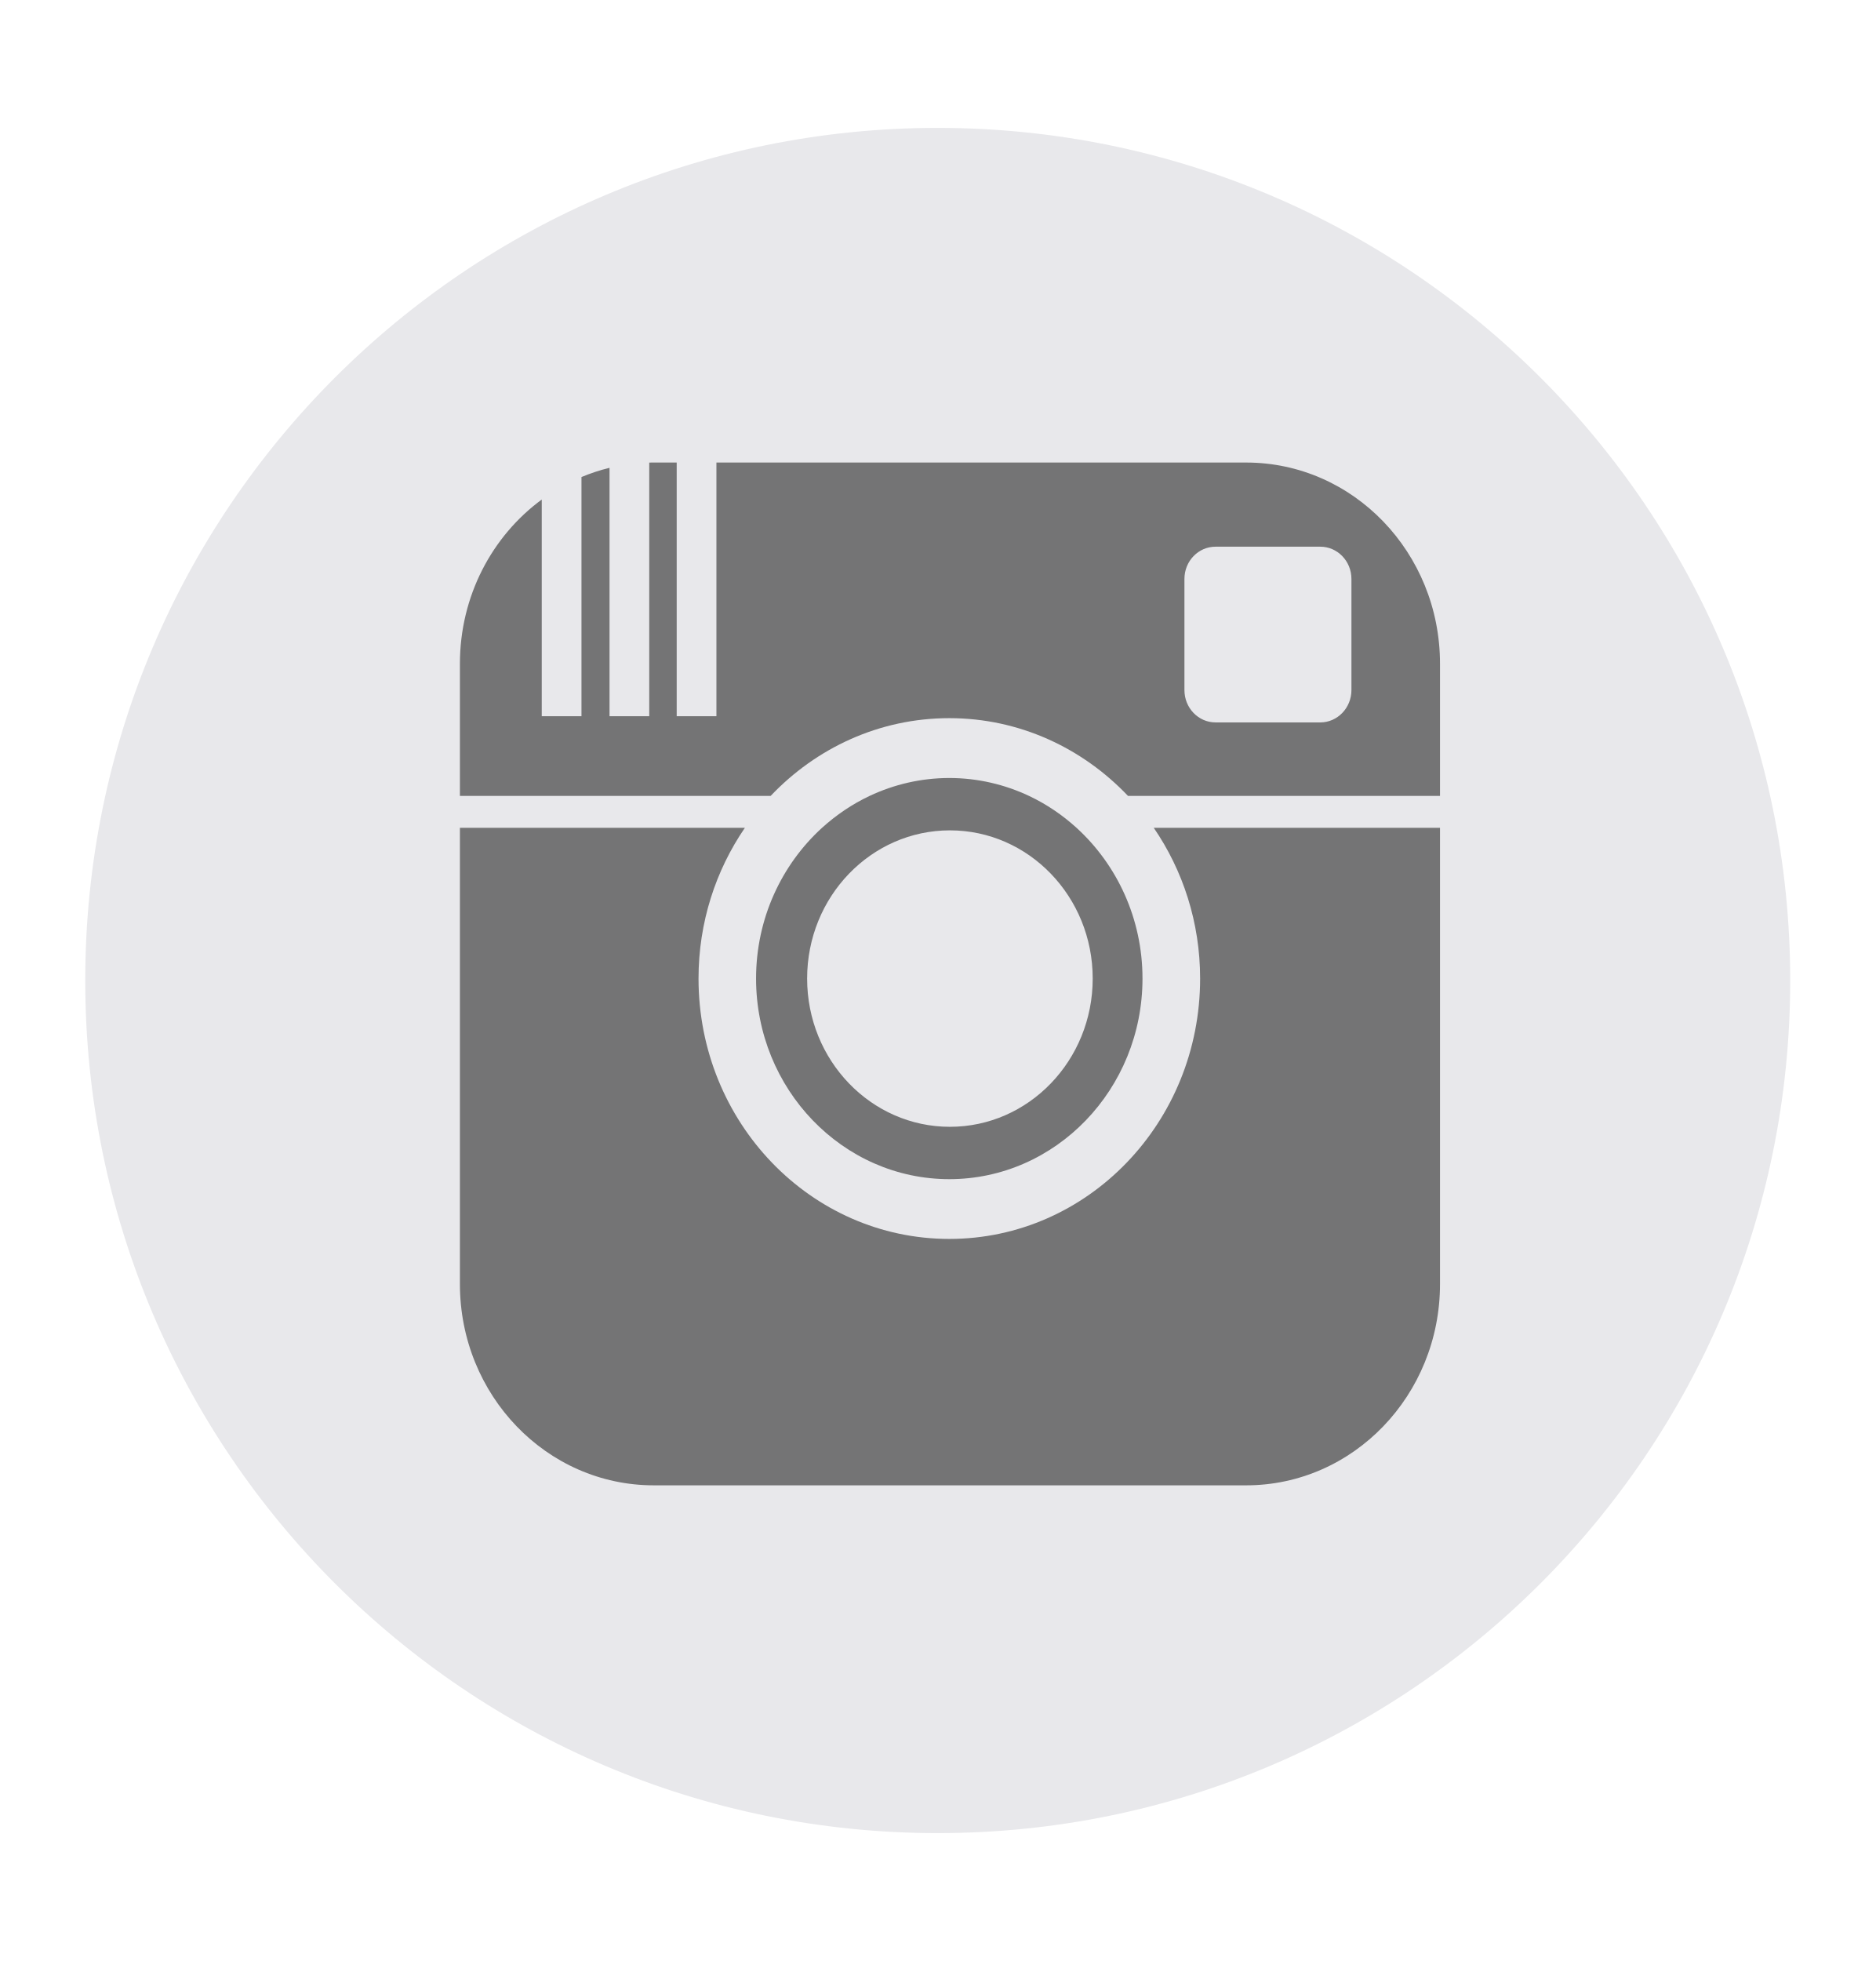
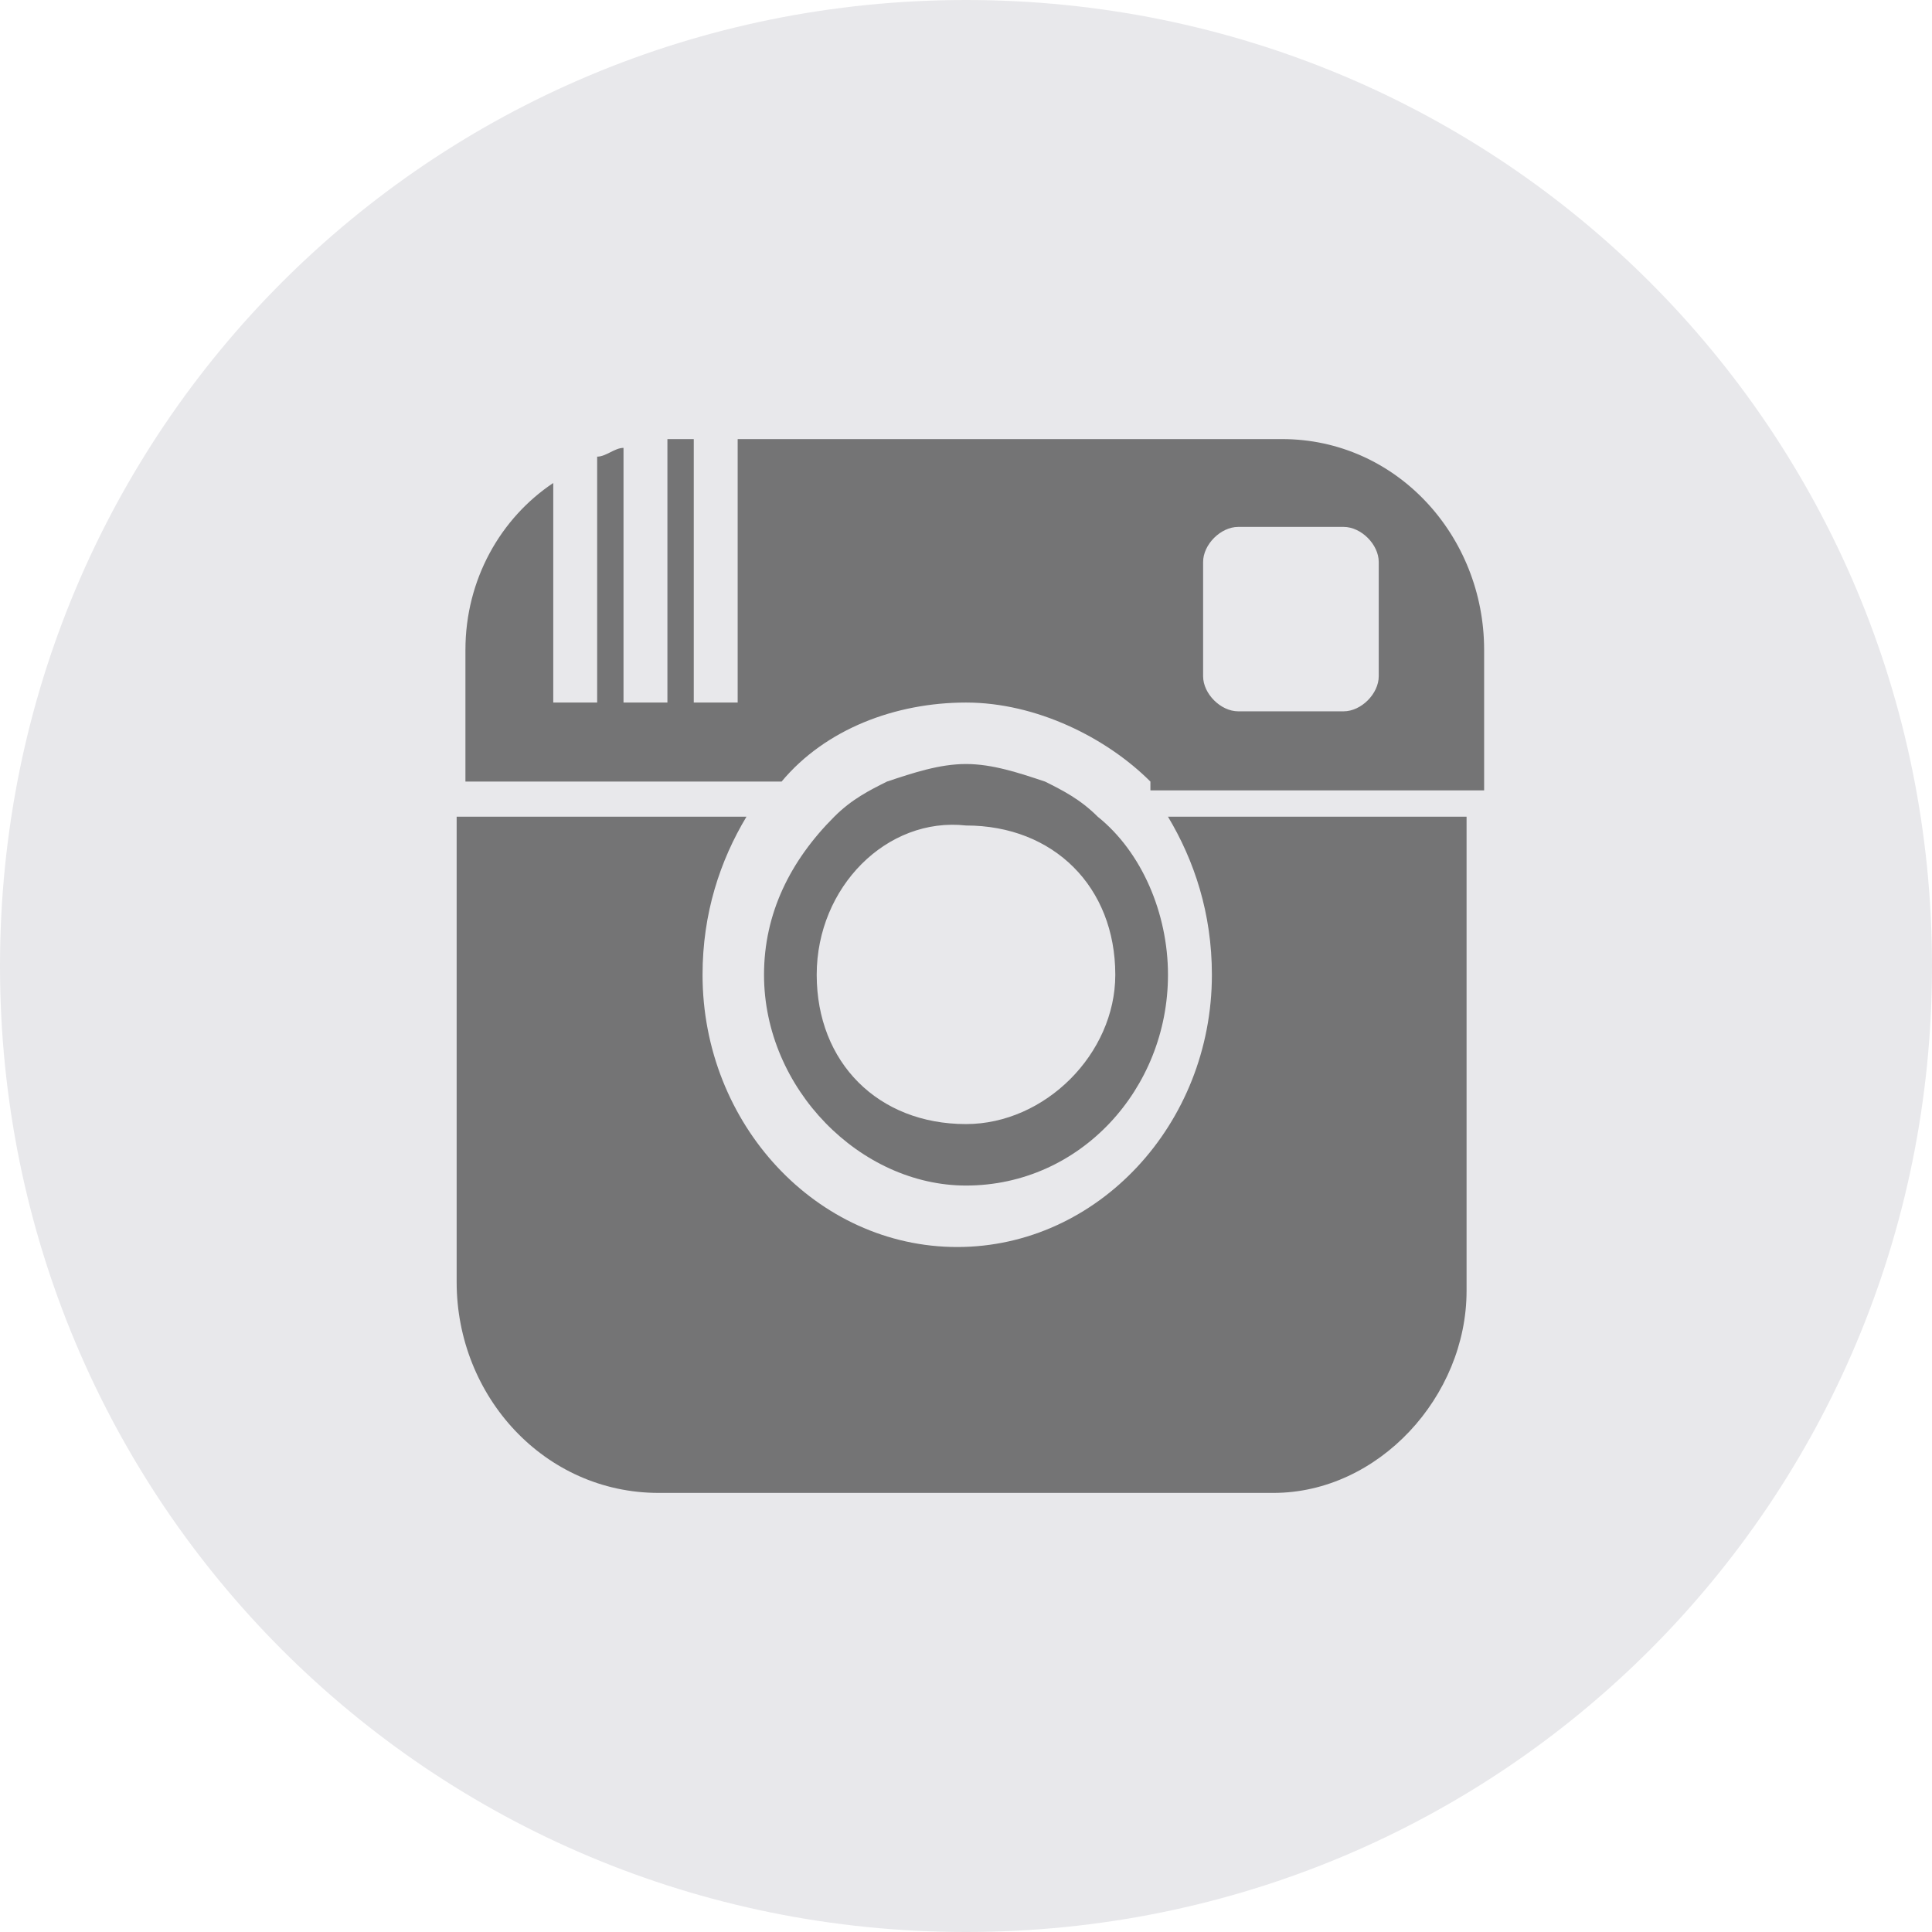
- <svg xmlns="http://www.w3.org/2000/svg" width="22" height="23" viewBox="0 0 22 23" fill="none">
-   <path fill-rule="evenodd" clip-rule="evenodd" d="M11 1.5C16.523 1.5 21 5.977 21 11.5C21 17.023 16.523 21.5 11 21.5C5.477 21.5 1 17.023 1 11.5C1 5.977 5.477 1.5 11 1.5Z" fill="#E8E8EB" />
-   <path opacity="0.5" fill-rule="evenodd" clip-rule="evenodd" d="M13.232 9.335C12.698 8.773 11.956 8.423 11.136 8.423C10.315 8.423 9.574 8.773 9.04 9.335H5.395V7.785C5.395 6.989 5.774 6.286 6.355 5.859V8.4H6.821V5.595C6.927 5.551 7.037 5.514 7.15 5.487V8.4H7.616V5.426C7.624 5.426 7.632 5.426 7.639 5.425C7.649 5.425 7.659 5.425 7.669 5.425H7.938V8.4H8.404V5.425H14.618C15.874 5.425 16.892 6.481 16.892 7.785H16.892V9.335H13.232ZM14.259 6.412C14.057 6.412 13.894 6.581 13.894 6.79V8.094C13.894 8.303 14.057 8.473 14.259 8.473H15.488C15.689 8.473 15.853 8.303 15.853 8.094V6.79C15.853 6.581 15.689 6.412 15.488 6.412H14.259ZM12.071 9.335C12.274 9.431 12.462 9.558 12.628 9.709C13.102 10.141 13.402 10.773 13.402 11.477C13.402 12.774 12.386 13.83 11.136 13.83C9.886 13.83 8.869 12.774 8.869 11.477C8.869 10.773 9.169 10.141 9.643 9.709C9.81 9.558 9.997 9.431 10.201 9.335C10.486 9.201 10.803 9.125 11.136 9.125C11.469 9.125 11.786 9.201 12.071 9.335ZM9.468 11.477C9.468 12.437 10.218 13.216 11.143 13.216C12.068 13.216 12.818 12.437 12.818 11.477C12.818 10.517 12.068 9.739 11.143 9.739C10.218 9.739 9.468 10.517 9.468 11.477ZM14.618 17.421H7.669C6.413 17.421 5.395 16.364 5.395 15.06V9.709H8.738C8.396 10.208 8.194 10.818 8.194 11.477C8.194 13.164 9.511 14.531 11.136 14.531C12.761 14.531 14.078 13.164 14.078 11.477C14.078 10.818 13.876 10.208 13.534 9.709H16.892V15.06C16.892 16.364 15.874 17.421 14.618 17.421Z" fill="black" />
+ <svg xmlns="http://www.w3.org/2000/svg" version="1.1" id="Слой_1" x="0px" y="0px" viewBox="0 0 22 22" enable-background="new 0 0 22 22" xml:space="preserve">
+   <path fill="#E8E8EB" d="M11,0c6.1,0,11,4.9,11,11c0,6.1-4.9,11-11,11C4.9,22,0,17.1,0,11C0,4.9,4.9,0,11,0z" />
+   <path opacity="0.5" enable-background="new    " d="M13.1,8.9C12.6,8.4,11.8,8,11,8c-0.8,0-1.6,0.3-2.1,0.9H5.3V7.4  c0-0.8,0.4-1.5,1-1.9V8h0.5V5.2c0.1,0,0.2-0.1,0.3-0.1V8h0.5V5c0,0,0,0,0,0c0,0,0,0,0,0h0.3v3h0.5V5h6.2c1.3,0,2.3,1.1,2.3,2.4h0  v1.6H13.1z M14.1,6c-0.2,0-0.4,0.2-0.4,0.4v1.3c0,0.2,0.2,0.4,0.4,0.4h1.2c0.2,0,0.4-0.2,0.4-0.4V6.4c0-0.2-0.2-0.4-0.4-0.4H14.1z   M11.9,8.9c0.2,0.1,0.4,0.2,0.6,0.4c0.5,0.4,0.8,1.1,0.8,1.8c0,1.3-1,2.4-2.3,2.4c-1.2,0-2.3-1.1-2.3-2.4c0-0.7,0.3-1.3,0.8-1.8  C9.7,9.1,9.9,9,10.1,8.9c0.3-0.1,0.6-0.2,0.9-0.2C11.3,8.7,11.6,8.8,11.9,8.9z M9.3,11.1c0,1,0.7,1.7,1.7,1.7c0.9,0,1.7-0.8,1.7-1.7  c0-1-0.7-1.7-1.7-1.7C10.1,9.3,9.3,10.1,9.3,11.1z M14.5,17H7.5c-1.3,0-2.3-1.1-2.3-2.4V9.3h3.3c-0.3,0.5-0.5,1.1-0.5,1.8  c0,1.7,1.3,3.1,2.9,3.1c1.6,0,2.9-1.4,2.9-3.1c0-0.7-0.2-1.3-0.5-1.8h3.4v5.4C16.7,15.9,15.7,17,14.5,17z" />
</svg>
